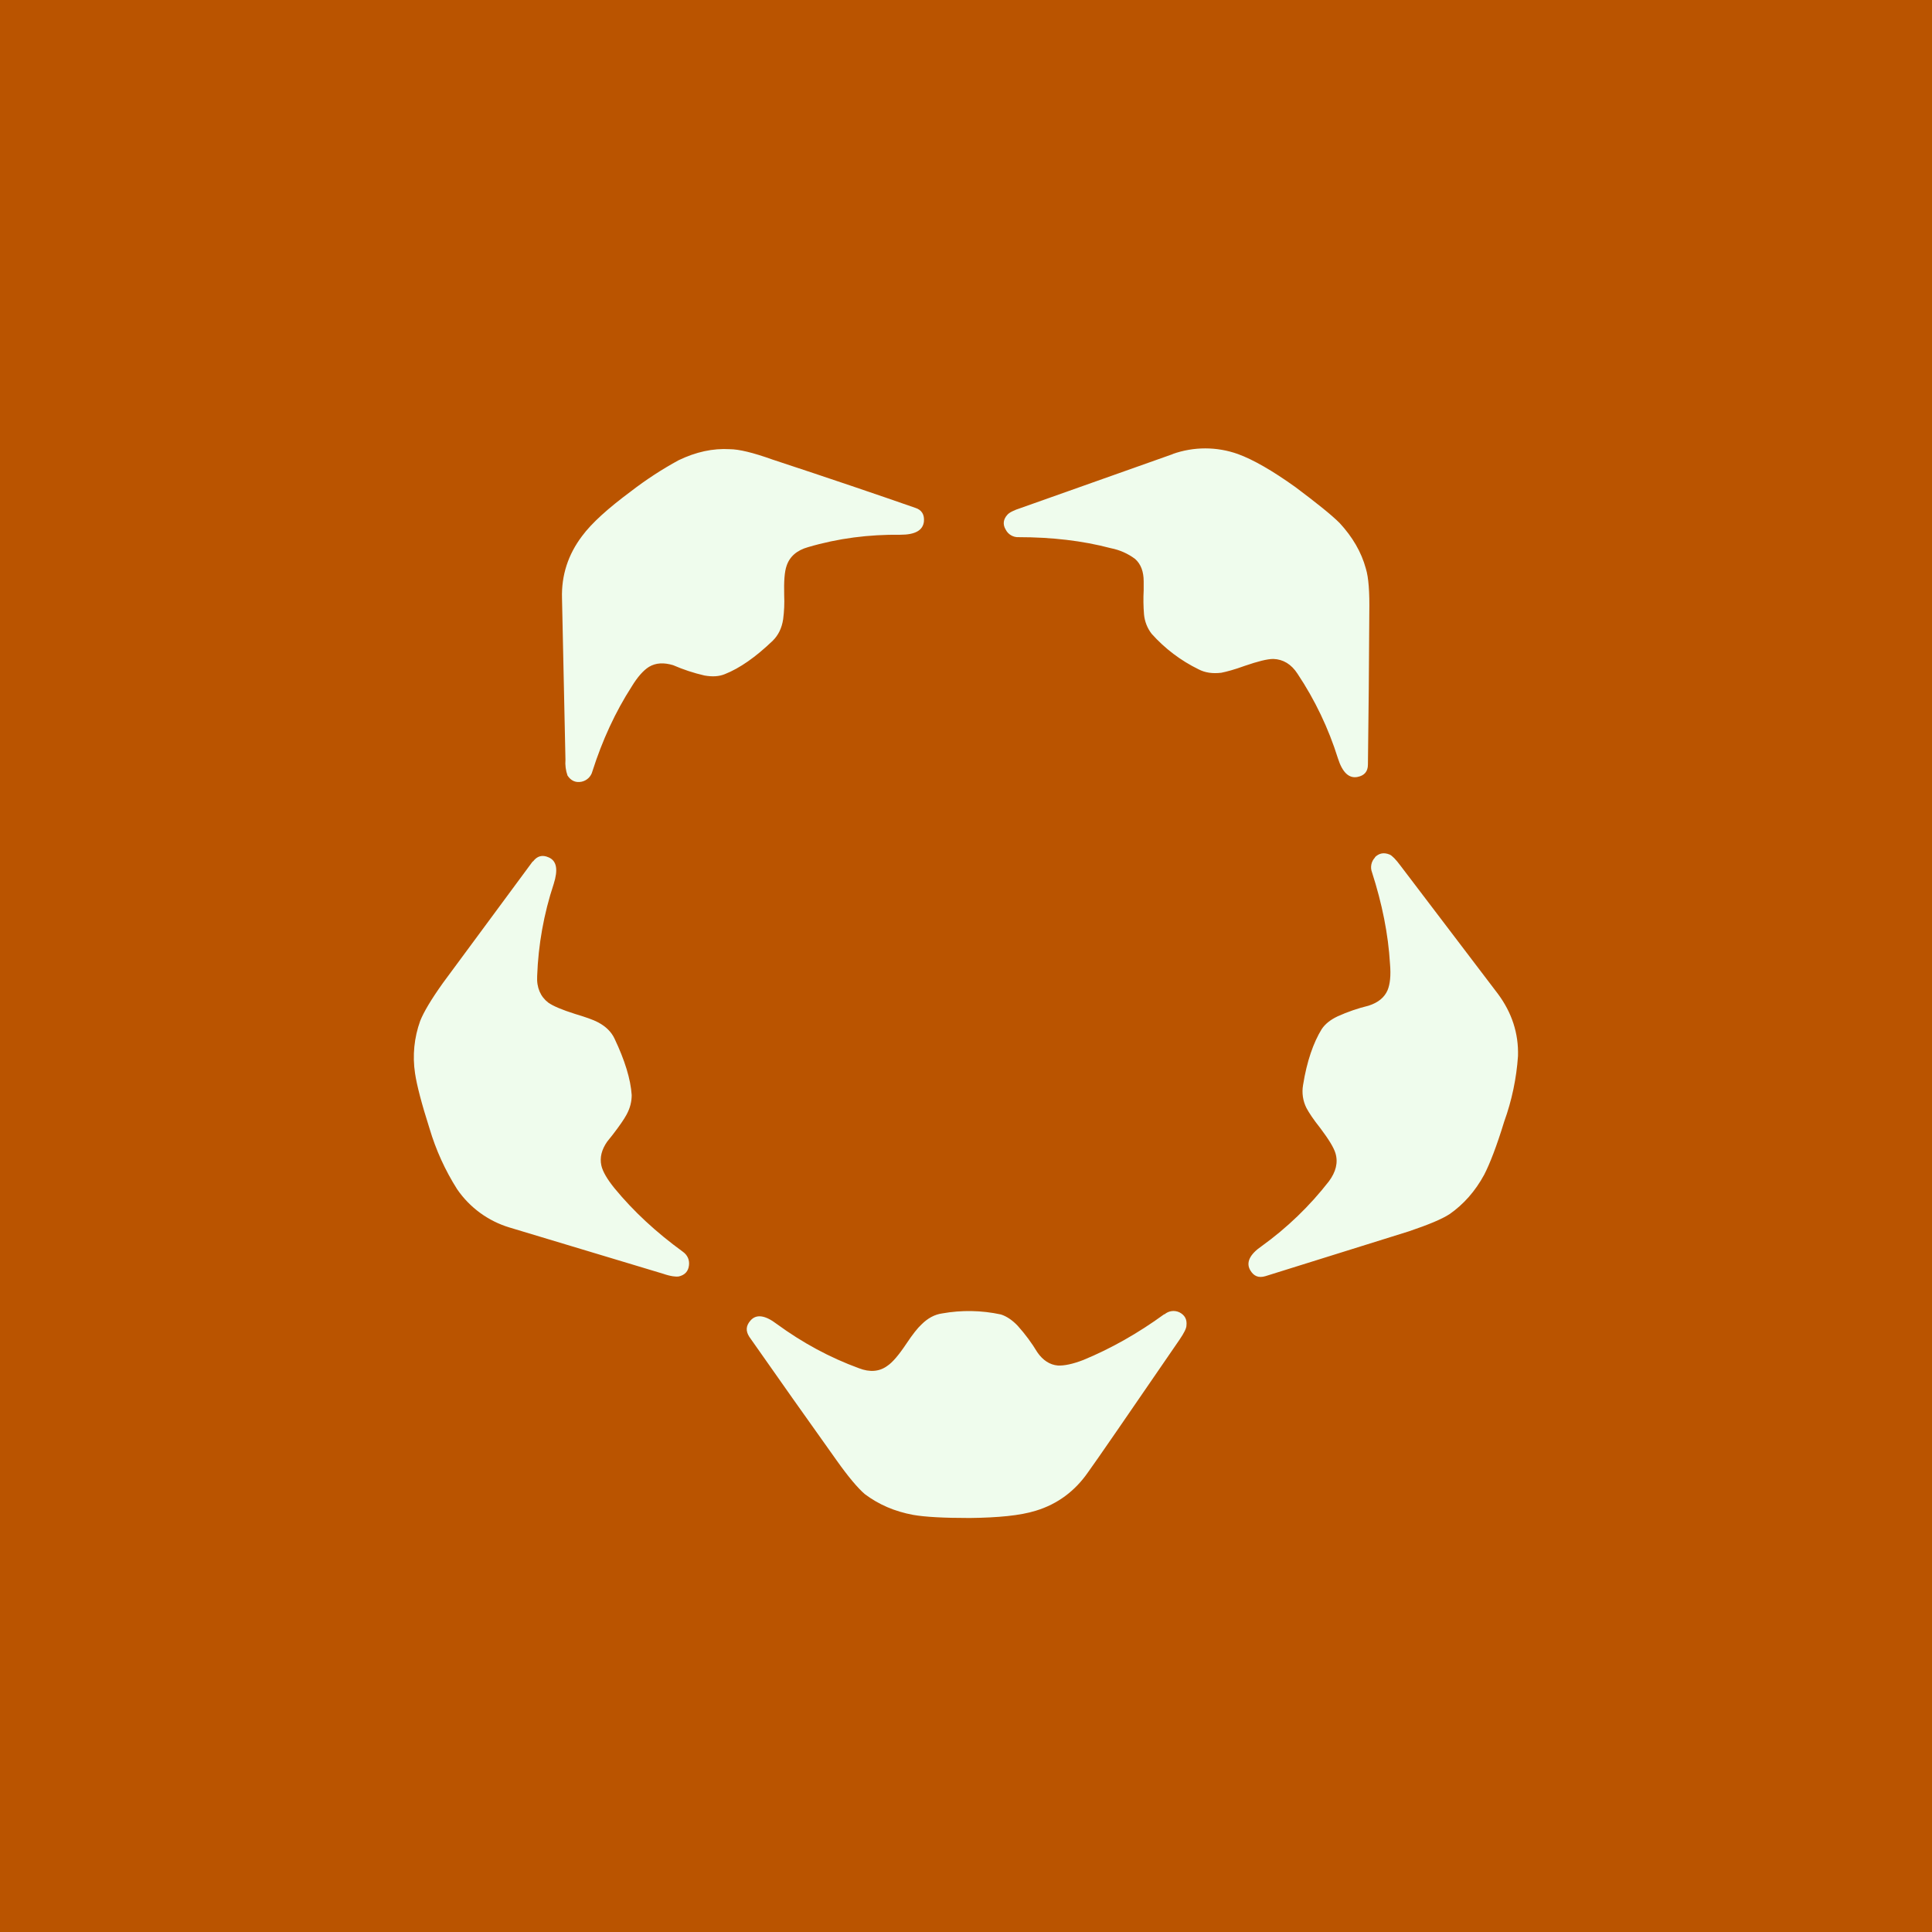
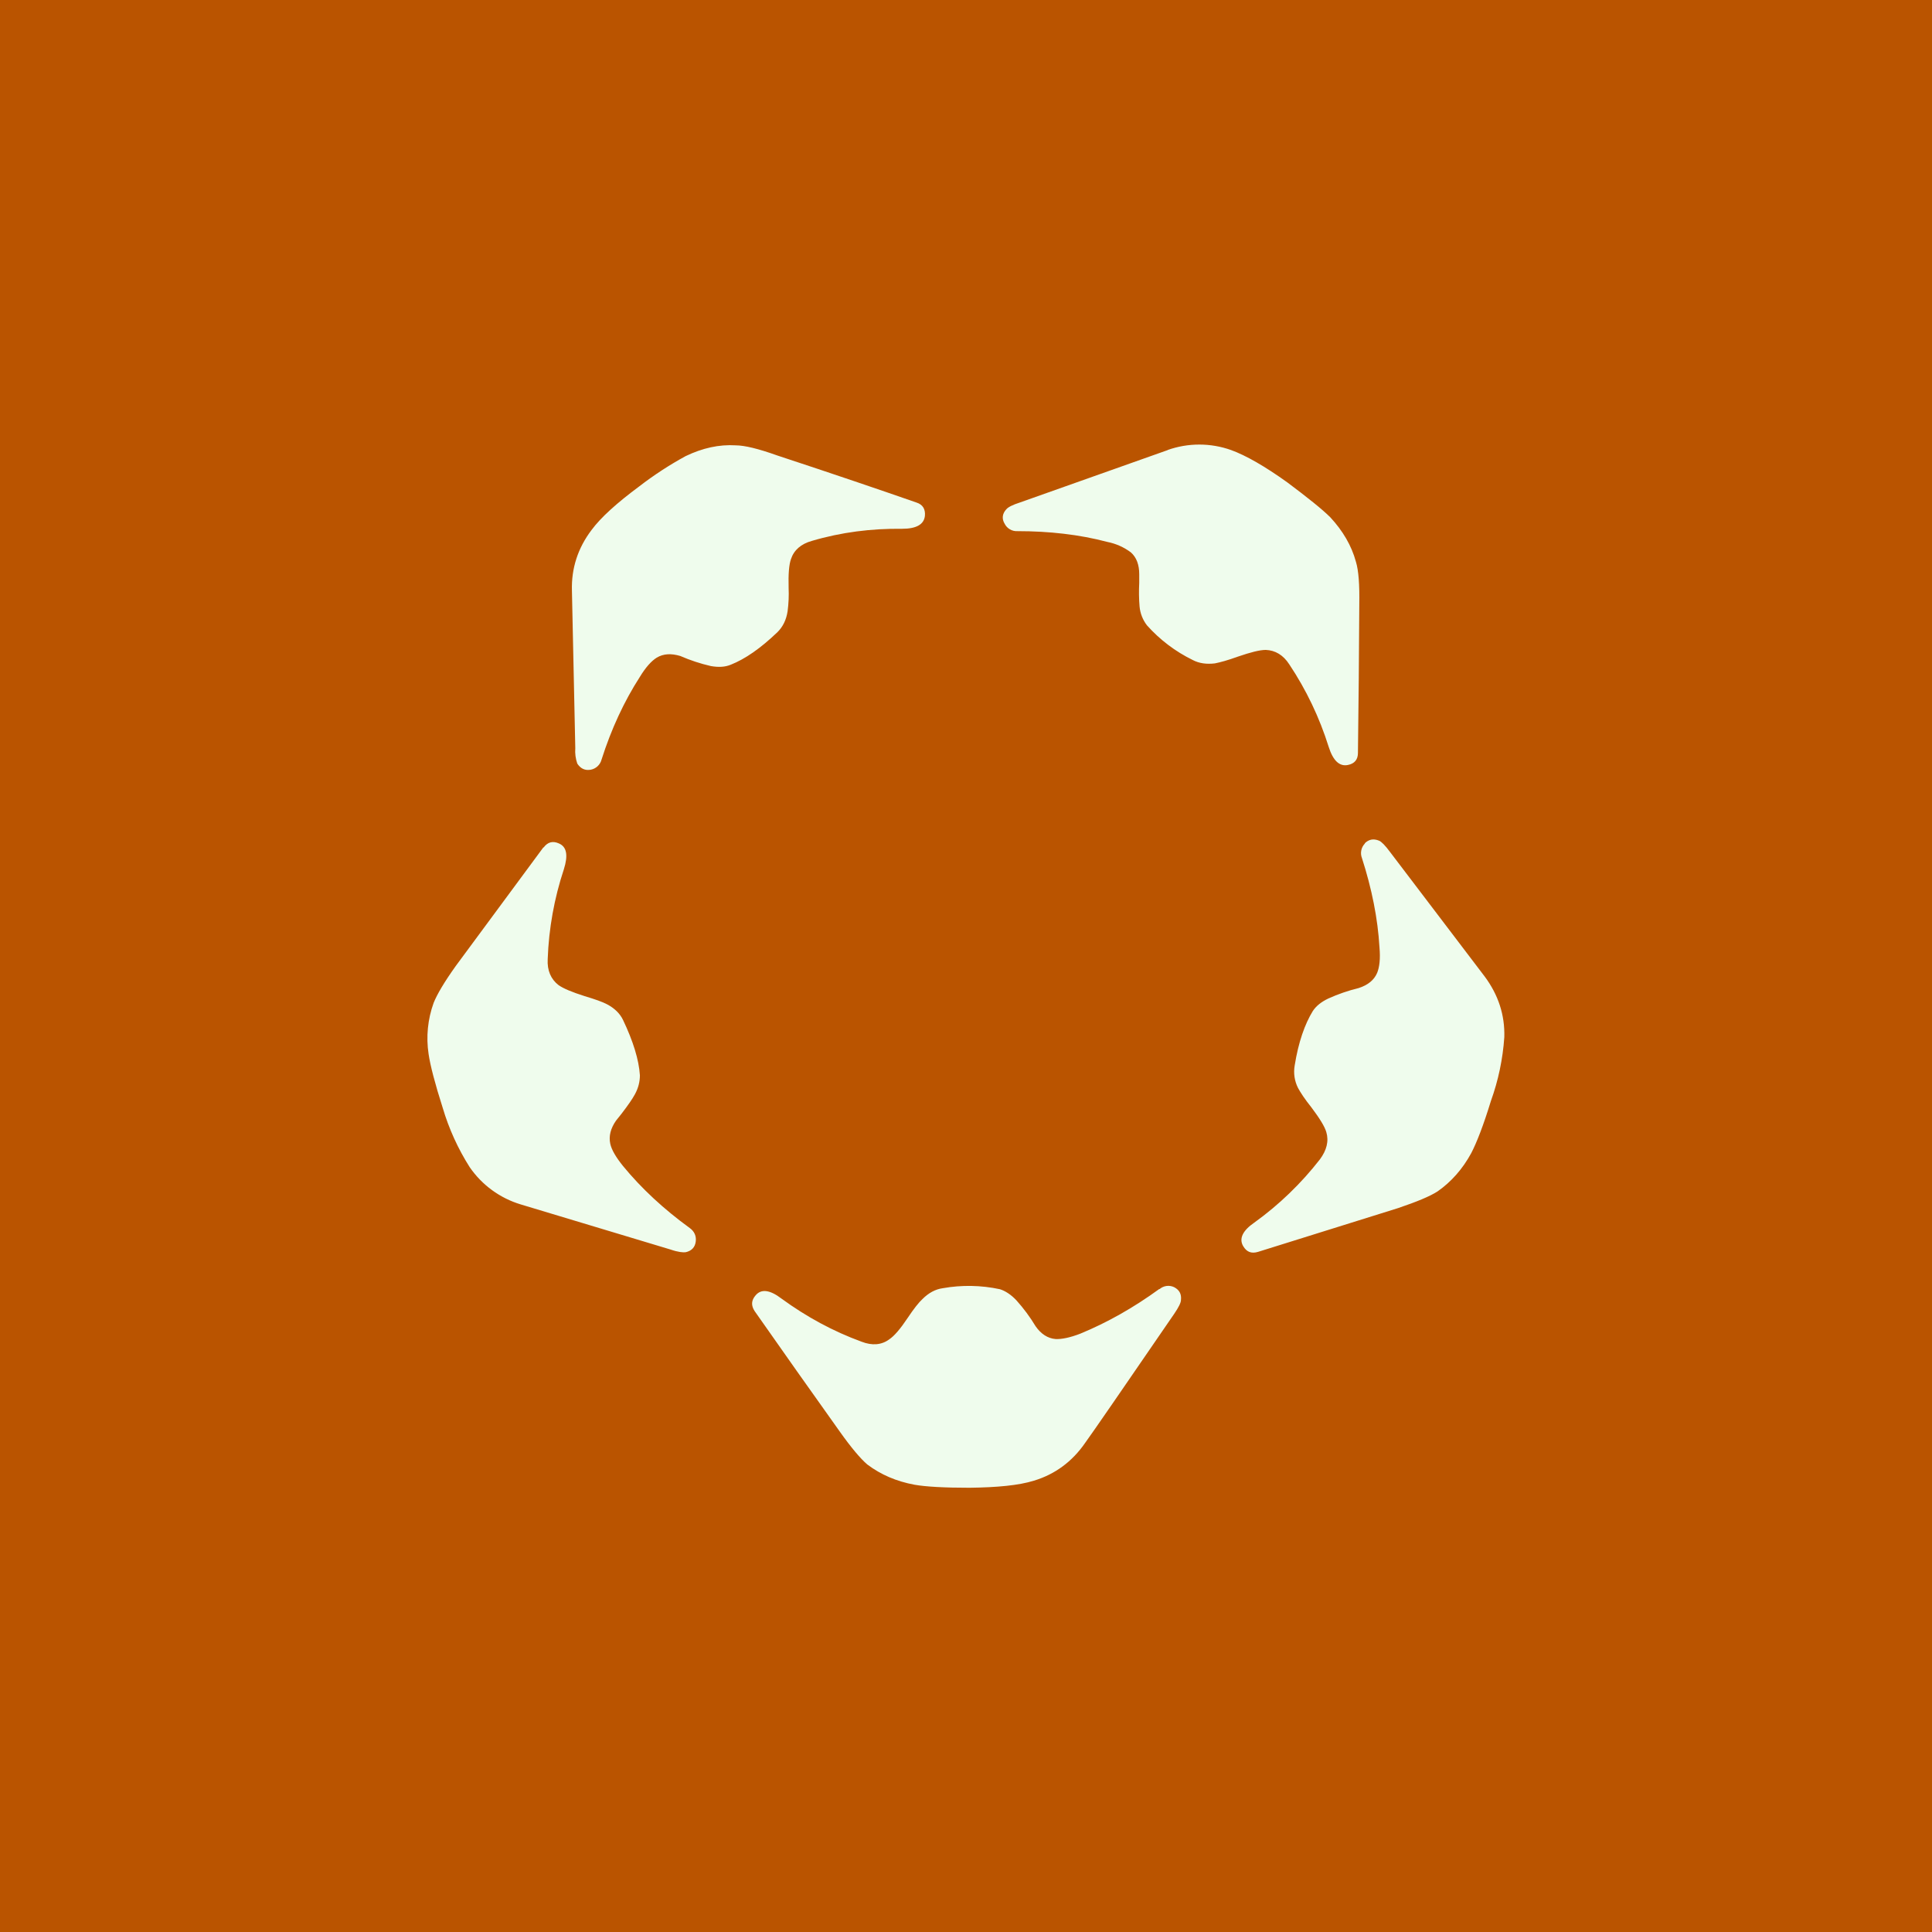
<svg xmlns="http://www.w3.org/2000/svg" viewBox="0 0 56 56">
  <rect x="0" y="0" width="56" height="56" fill="#BA5400" />
-   <path d="M33.75 38.1a.4.4 0 0 1 .44-.06c.15.08.22.2.2.38 0 .08-.07.22-.2.41-1.53 2.23-2.41 3.51-2.65 3.84-.38.55-.89.93-1.52 1.12-.45.14-1.09.2-1.91.21-.76 0-1.3-.03-1.64-.09-.54-.1-1-.3-1.4-.6-.2-.17-.48-.5-.82-.98a502.42 502.42 0 0 1-2.53-3.58c-.11-.17-.1-.32.03-.47.17-.2.43-.16.77.1.74.54 1.53.97 2.38 1.28.31.12.59.1.82-.07.15-.1.33-.31.55-.64.18-.27.33-.46.44-.56.18-.18.38-.29.6-.32a4.4 4.4 0 0 1 1.7.03c.16.05.33.16.49.33a5.05 5.05 0 0 1 .57.77c.16.23.36.36.59.38.18.01.43-.04.74-.16.8-.33 1.58-.77 2.35-1.33Zm6.1-13.25c.12-.12.26-.15.43-.08.07.03.18.14.32.33l2.82 3.71c.4.54.6 1.14.58 1.8a7 7 0 0 1-.4 1.9c-.22.72-.42 1.23-.58 1.54-.26.48-.6.86-1 1.14-.23.15-.62.31-1.18.5l-4.16 1.3c-.2.06-.34 0-.44-.17-.13-.22-.02-.46.33-.7a9.52 9.52 0 0 0 1.95-1.88c.2-.27.27-.54.19-.81-.05-.17-.2-.41-.44-.73-.2-.25-.33-.45-.4-.58a1.07 1.07 0 0 1-.1-.67c.11-.69.3-1.23.54-1.62.1-.15.25-.27.46-.37a5.1 5.1 0 0 1 .9-.31c.28-.09.46-.24.55-.45.07-.17.1-.42.07-.76-.05-.86-.23-1.75-.52-2.65a.41.41 0 0 1 .09-.44Zm-24.4.12c.12-.16.27-.2.45-.12.24.1.28.36.15.77a9.57 9.57 0 0 0-.48 2.67c-.02.34.1.6.32.77.14.1.4.21.78.33.3.09.53.17.66.24.23.12.39.28.48.47.3.63.47 1.18.5 1.64 0 .18-.04.37-.15.57-.07.13-.2.32-.4.58l-.16.2c-.16.23-.22.46-.17.69.04.18.17.4.38.66.55.67 1.21 1.28 1.98 1.84.14.1.2.24.18.4-.02.17-.12.28-.3.32-.07.01-.22 0-.45-.08l-4.45-1.34a2.83 2.83 0 0 1-1.52-1.11 7 7 0 0 1-.8-1.76c-.23-.72-.37-1.26-.42-1.6a3.1 3.1 0 0 1 .15-1.52c.1-.25.31-.61.66-1.1l2.6-3.52Zm5.7-11.95c.27 0 .68.1 1.24.3 1.67.55 3.05 1.02 4.14 1.4.19.06.27.2.25.4-.03.25-.25.38-.68.38-.91-.01-1.8.1-2.68.36-.32.09-.53.27-.62.54-.06.17-.08.45-.07.85a4 4 0 0 1-.03.7c-.04.26-.14.46-.3.62-.5.48-.96.8-1.39.97-.17.07-.36.08-.59.04a5.2 5.2 0 0 1-.91-.3c-.27-.08-.5-.07-.7.05-.16.1-.33.29-.5.57-.47.73-.85 1.55-1.14 2.46a.41.41 0 0 1-.32.3c-.17.03-.3-.03-.4-.18a1.12 1.12 0 0 1-.06-.46l-.1-4.68c-.02-.67.18-1.27.58-1.8.28-.38.76-.81 1.42-1.3a10.4 10.4 0 0 1 1.38-.9c.5-.24.99-.35 1.49-.32Zm12.84.14a2.82 2.82 0 0 1 1.89 0c.44.16 1 .48 1.67.96.6.45 1.04.8 1.28 1.04.37.4.63.84.76 1.32.08.26.11.68.1 1.28a514.9 514.9 0 0 1-.04 4.4c0 .2-.1.32-.3.36-.25.05-.44-.13-.57-.54a9.58 9.58 0 0 0-1.17-2.45c-.18-.28-.42-.42-.7-.43-.18 0-.45.07-.83.2-.3.11-.53.17-.68.2-.25.03-.47 0-.66-.1a4.43 4.43 0 0 1-1.36-1.03 1.08 1.08 0 0 1-.22-.56 5.16 5.16 0 0 1-.01-.7v-.26c0-.28-.08-.5-.25-.65a1.72 1.72 0 0 0-.7-.31c-.83-.22-1.73-.32-2.67-.32a.4.4 0 0 1-.38-.22c-.09-.15-.07-.3.05-.43.05-.06.18-.13.4-.2l4.4-1.56Z" fill="#EFFCED" />
+   <g transform="translate(0.69,0.21) scale(0.9753)">
+     <path d="M33.75 38.1a.4.4 0 0 1 .44-.06c.15.08.22.2.2.38 0 .08-.07.22-.2.41-1.53 2.23-2.41 3.51-2.65 3.84-.38.55-.89.93-1.52 1.12-.45.14-1.09.2-1.91.21-.76 0-1.3-.03-1.64-.09-.54-.1-1-.3-1.4-.6-.2-.17-.48-.5-.82-.98a502.42 502.42 0 0 1-2.53-3.58c-.11-.17-.1-.32.03-.47.17-.2.43-.16.77.1.74.54 1.53.97 2.38 1.28.31.12.59.1.82-.07.15-.1.33-.31.55-.64.18-.27.33-.46.44-.56.18-.18.38-.29.6-.32a4.4 4.4 0 0 1 1.7.03c.16.05.33.16.49.33a5.05 5.05 0 0 1 .57.77c.16.23.36.36.59.38.18.01.43-.04.74-.16.8-.33 1.58-.77 2.35-1.33Zm6.1-13.25c.12-.12.26-.15.43-.08.07.03.18.14.32.33l2.82 3.71c.4.54.6 1.14.58 1.8a7 7 0 0 1-.4 1.9c-.22.72-.42 1.23-.58 1.54-.26.48-.6.86-1 1.14-.23.15-.62.31-1.18.5l-4.16 1.3c-.2.06-.34 0-.44-.17-.13-.22-.02-.46.33-.7a9.52 9.52 0 0 0 1.95-1.88c.2-.27.27-.54.19-.81-.05-.17-.2-.41-.44-.73-.2-.25-.33-.45-.4-.58a1.07 1.07 0 0 1-.1-.67c.11-.69.3-1.23.54-1.62.1-.15.25-.27.46-.37a5.1 5.1 0 0 1 .9-.31c.28-.09.46-.24.55-.45.07-.17.1-.42.07-.76-.05-.86-.23-1.75-.52-2.65a.41.41 0 0 1 .09-.44Zm-24.4.12c.12-.16.27-.2.45-.12.24.1.28.36.15.77a9.57 9.57 0 0 0-.48 2.67c-.02.34.1.6.32.77.14.1.4.21.78.33.3.09.53.17.66.24.23.12.39.28.48.47.3.63.47 1.18.5 1.64 0 .18-.04.37-.15.57-.07.13-.2.32-.4.58l-.16.2c-.16.23-.22.46-.17.69.04.18.17.4.38.66.55.67 1.21 1.28 1.98 1.84.14.1.2.24.18.4-.02.17-.12.28-.3.32-.07.01-.22 0-.45-.08l-4.45-1.34a2.83 2.83 0 0 1-1.52-1.11 7 7 0 0 1-.8-1.76c-.23-.72-.37-1.26-.42-1.6a3.1 3.1 0 0 1 .15-1.52c.1-.25.31-.61.66-1.1l2.6-3.52Zm5.7-11.95c.27 0 .68.1 1.24.3 1.67.55 3.05 1.02 4.14 1.4.19.06.27.2.25.4-.03.25-.25.38-.68.38-.91-.01-1.8.1-2.68.36-.32.09-.53.27-.62.54-.06.17-.08.45-.07.85a4 4 0 0 1-.03.7c-.04.26-.14.46-.3.62-.5.48-.96.8-1.39.97-.17.07-.36.08-.59.04a5.2 5.2 0 0 1-.91-.3c-.27-.08-.5-.07-.7.05-.16.1-.33.29-.5.57-.47.73-.85 1.55-1.14 2.46a.41.41 0 0 1-.32.3c-.17.03-.3-.03-.4-.18a1.12 1.12 0 0 1-.06-.46l-.1-4.68c-.02-.67.18-1.27.58-1.8.28-.38.76-.81 1.42-1.3a10.4 10.4 0 0 1 1.38-.9c.5-.24.99-.35 1.49-.32Zm12.84.14a2.82 2.82 0 0 1 1.89 0c.44.16 1 .48 1.67.96.6.45 1.04.8 1.28 1.04.37.4.63.84.76 1.32.08.26.11.68.1 1.28a514.9 514.9 0 0 1-.04 4.4c0 .2-.1.32-.3.36-.25.05-.44-.13-.57-.54a9.58 9.58 0 0 0-1.17-2.45c-.18-.28-.42-.42-.7-.43-.18 0-.45.07-.83.2-.3.11-.53.17-.68.2-.25.03-.47 0-.66-.1a4.43 4.43 0 0 1-1.36-1.03 1.08 1.08 0 0 1-.22-.56 5.16 5.16 0 0 1-.01-.7v-.26c0-.28-.08-.5-.25-.65a1.72 1.72 0 0 0-.7-.31c-.83-.22-1.73-.32-2.67-.32a.4.4 0 0 1-.38-.22c-.09-.15-.07-.3.05-.43.05-.06.18-.13.4-.2l4.4-1.56Z" fill="#EFFCED" />
+   </g>
</svg>
